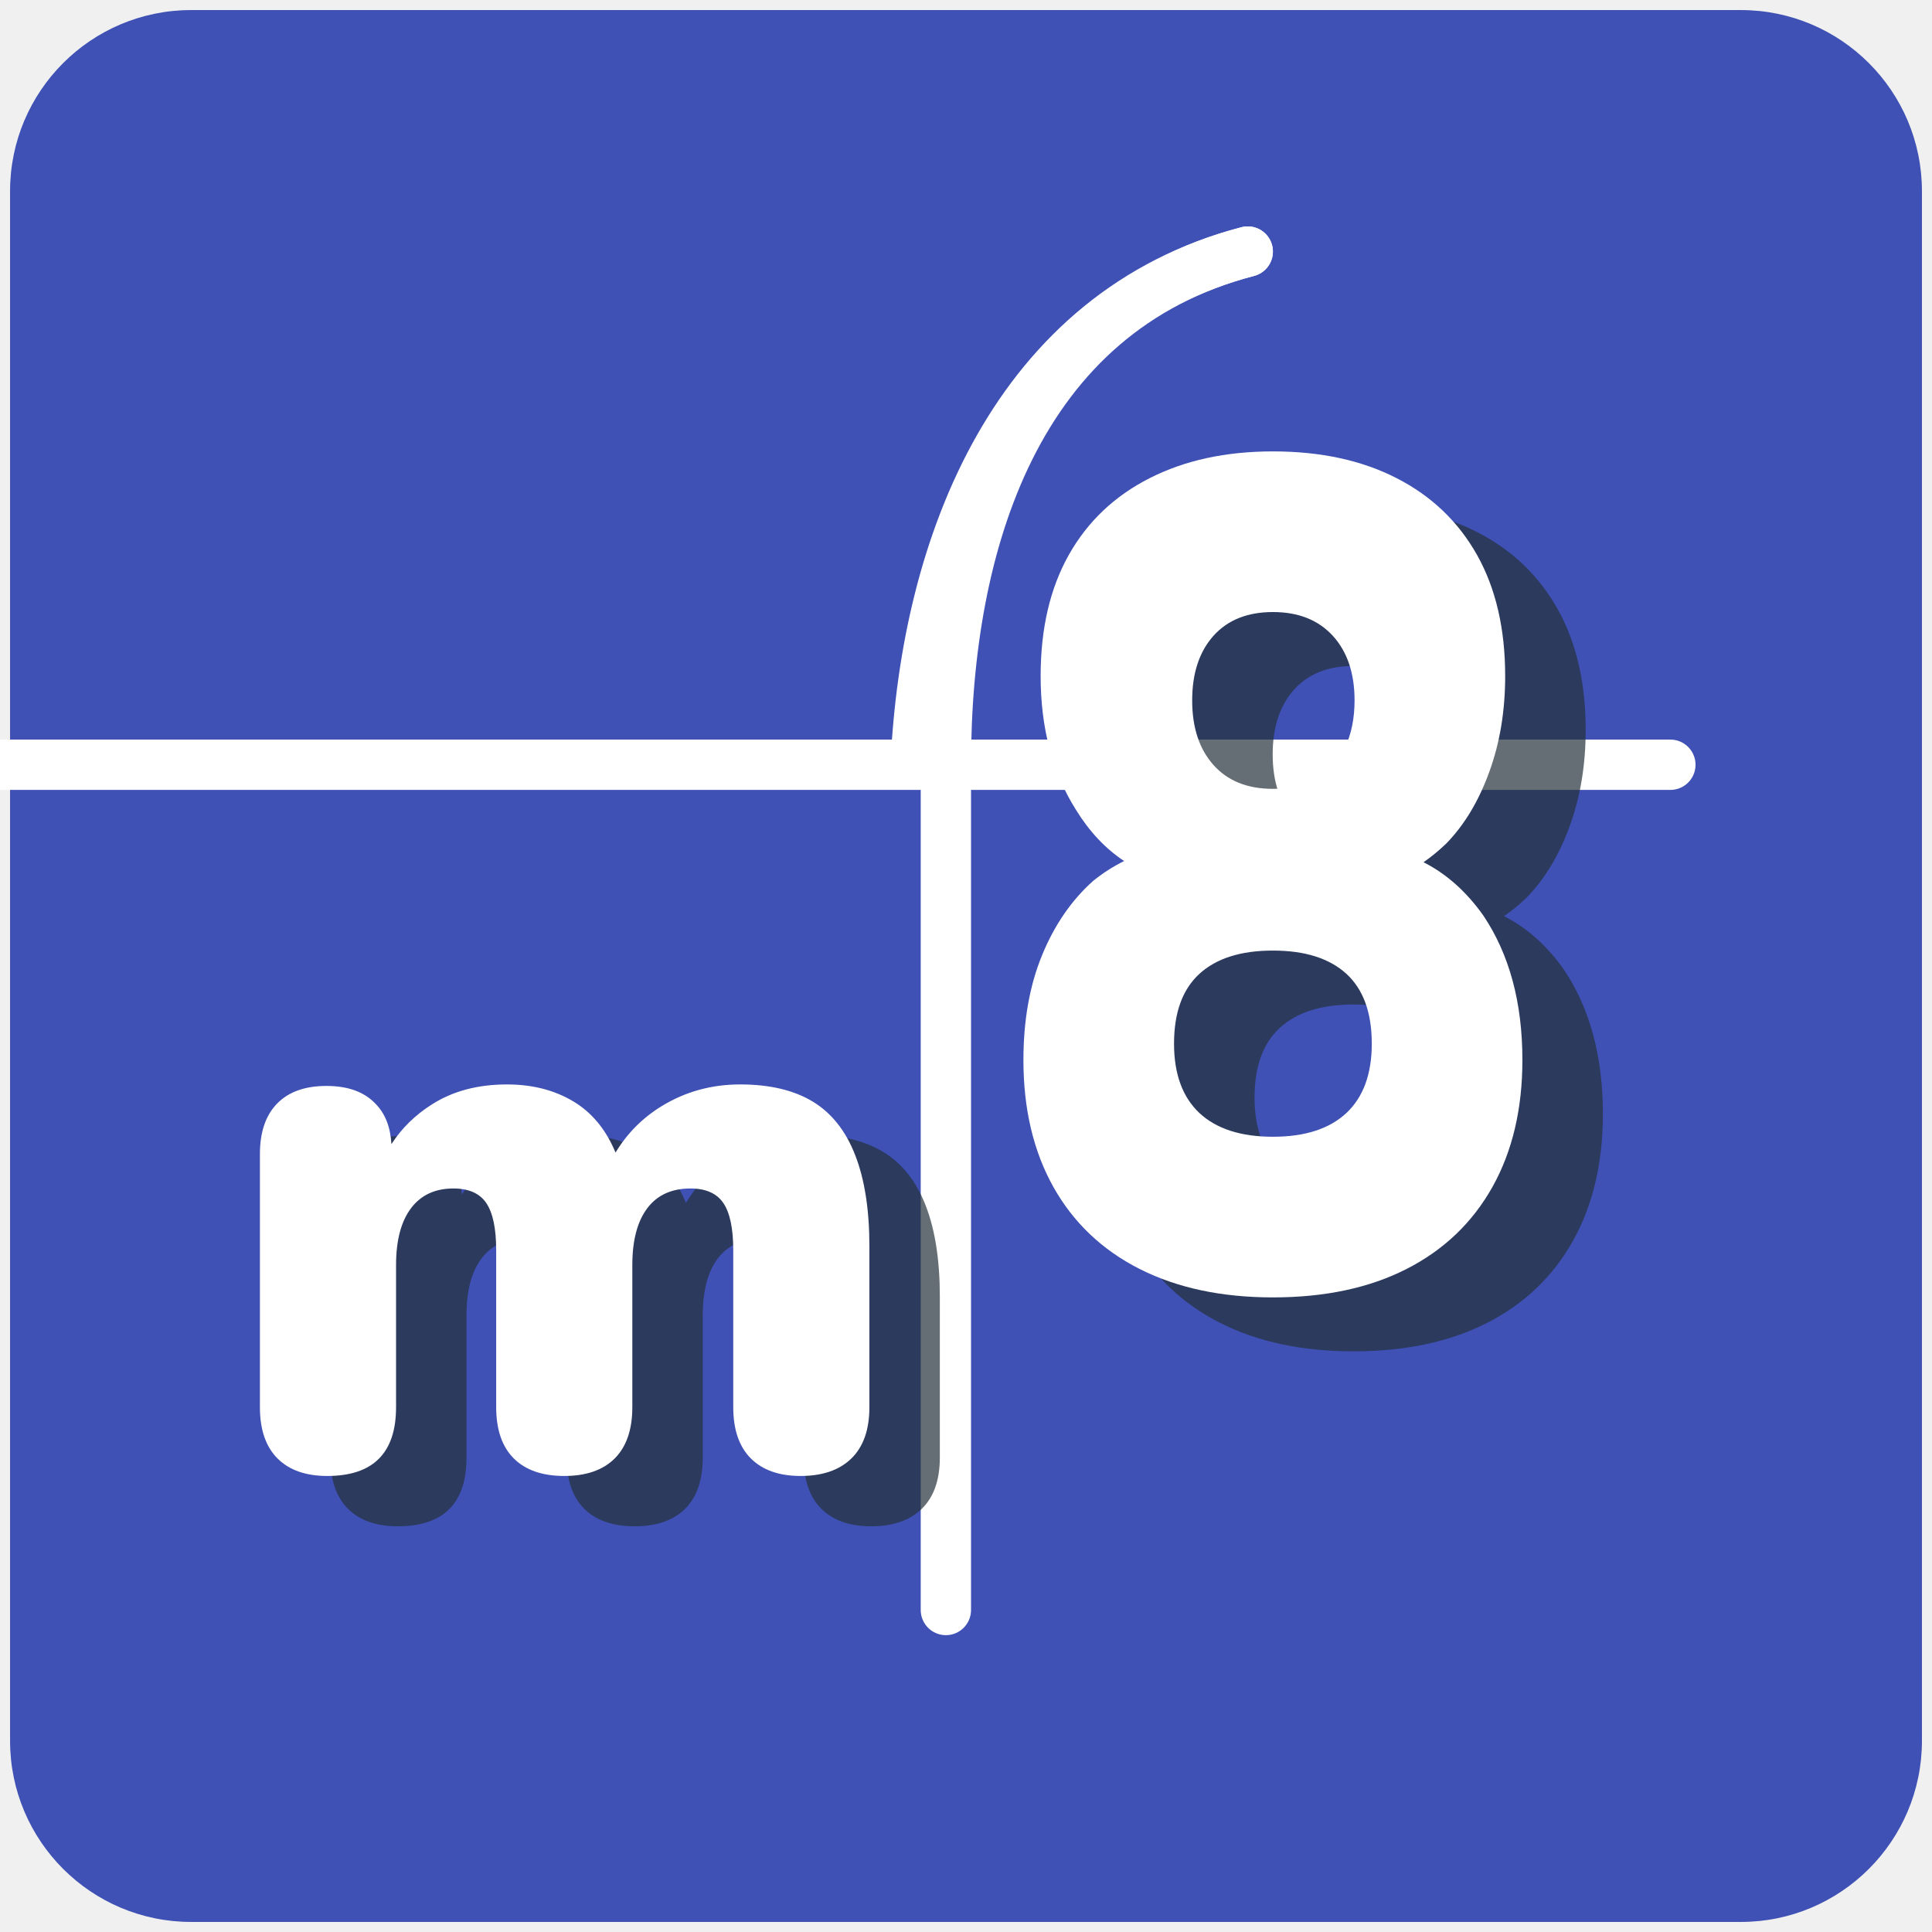
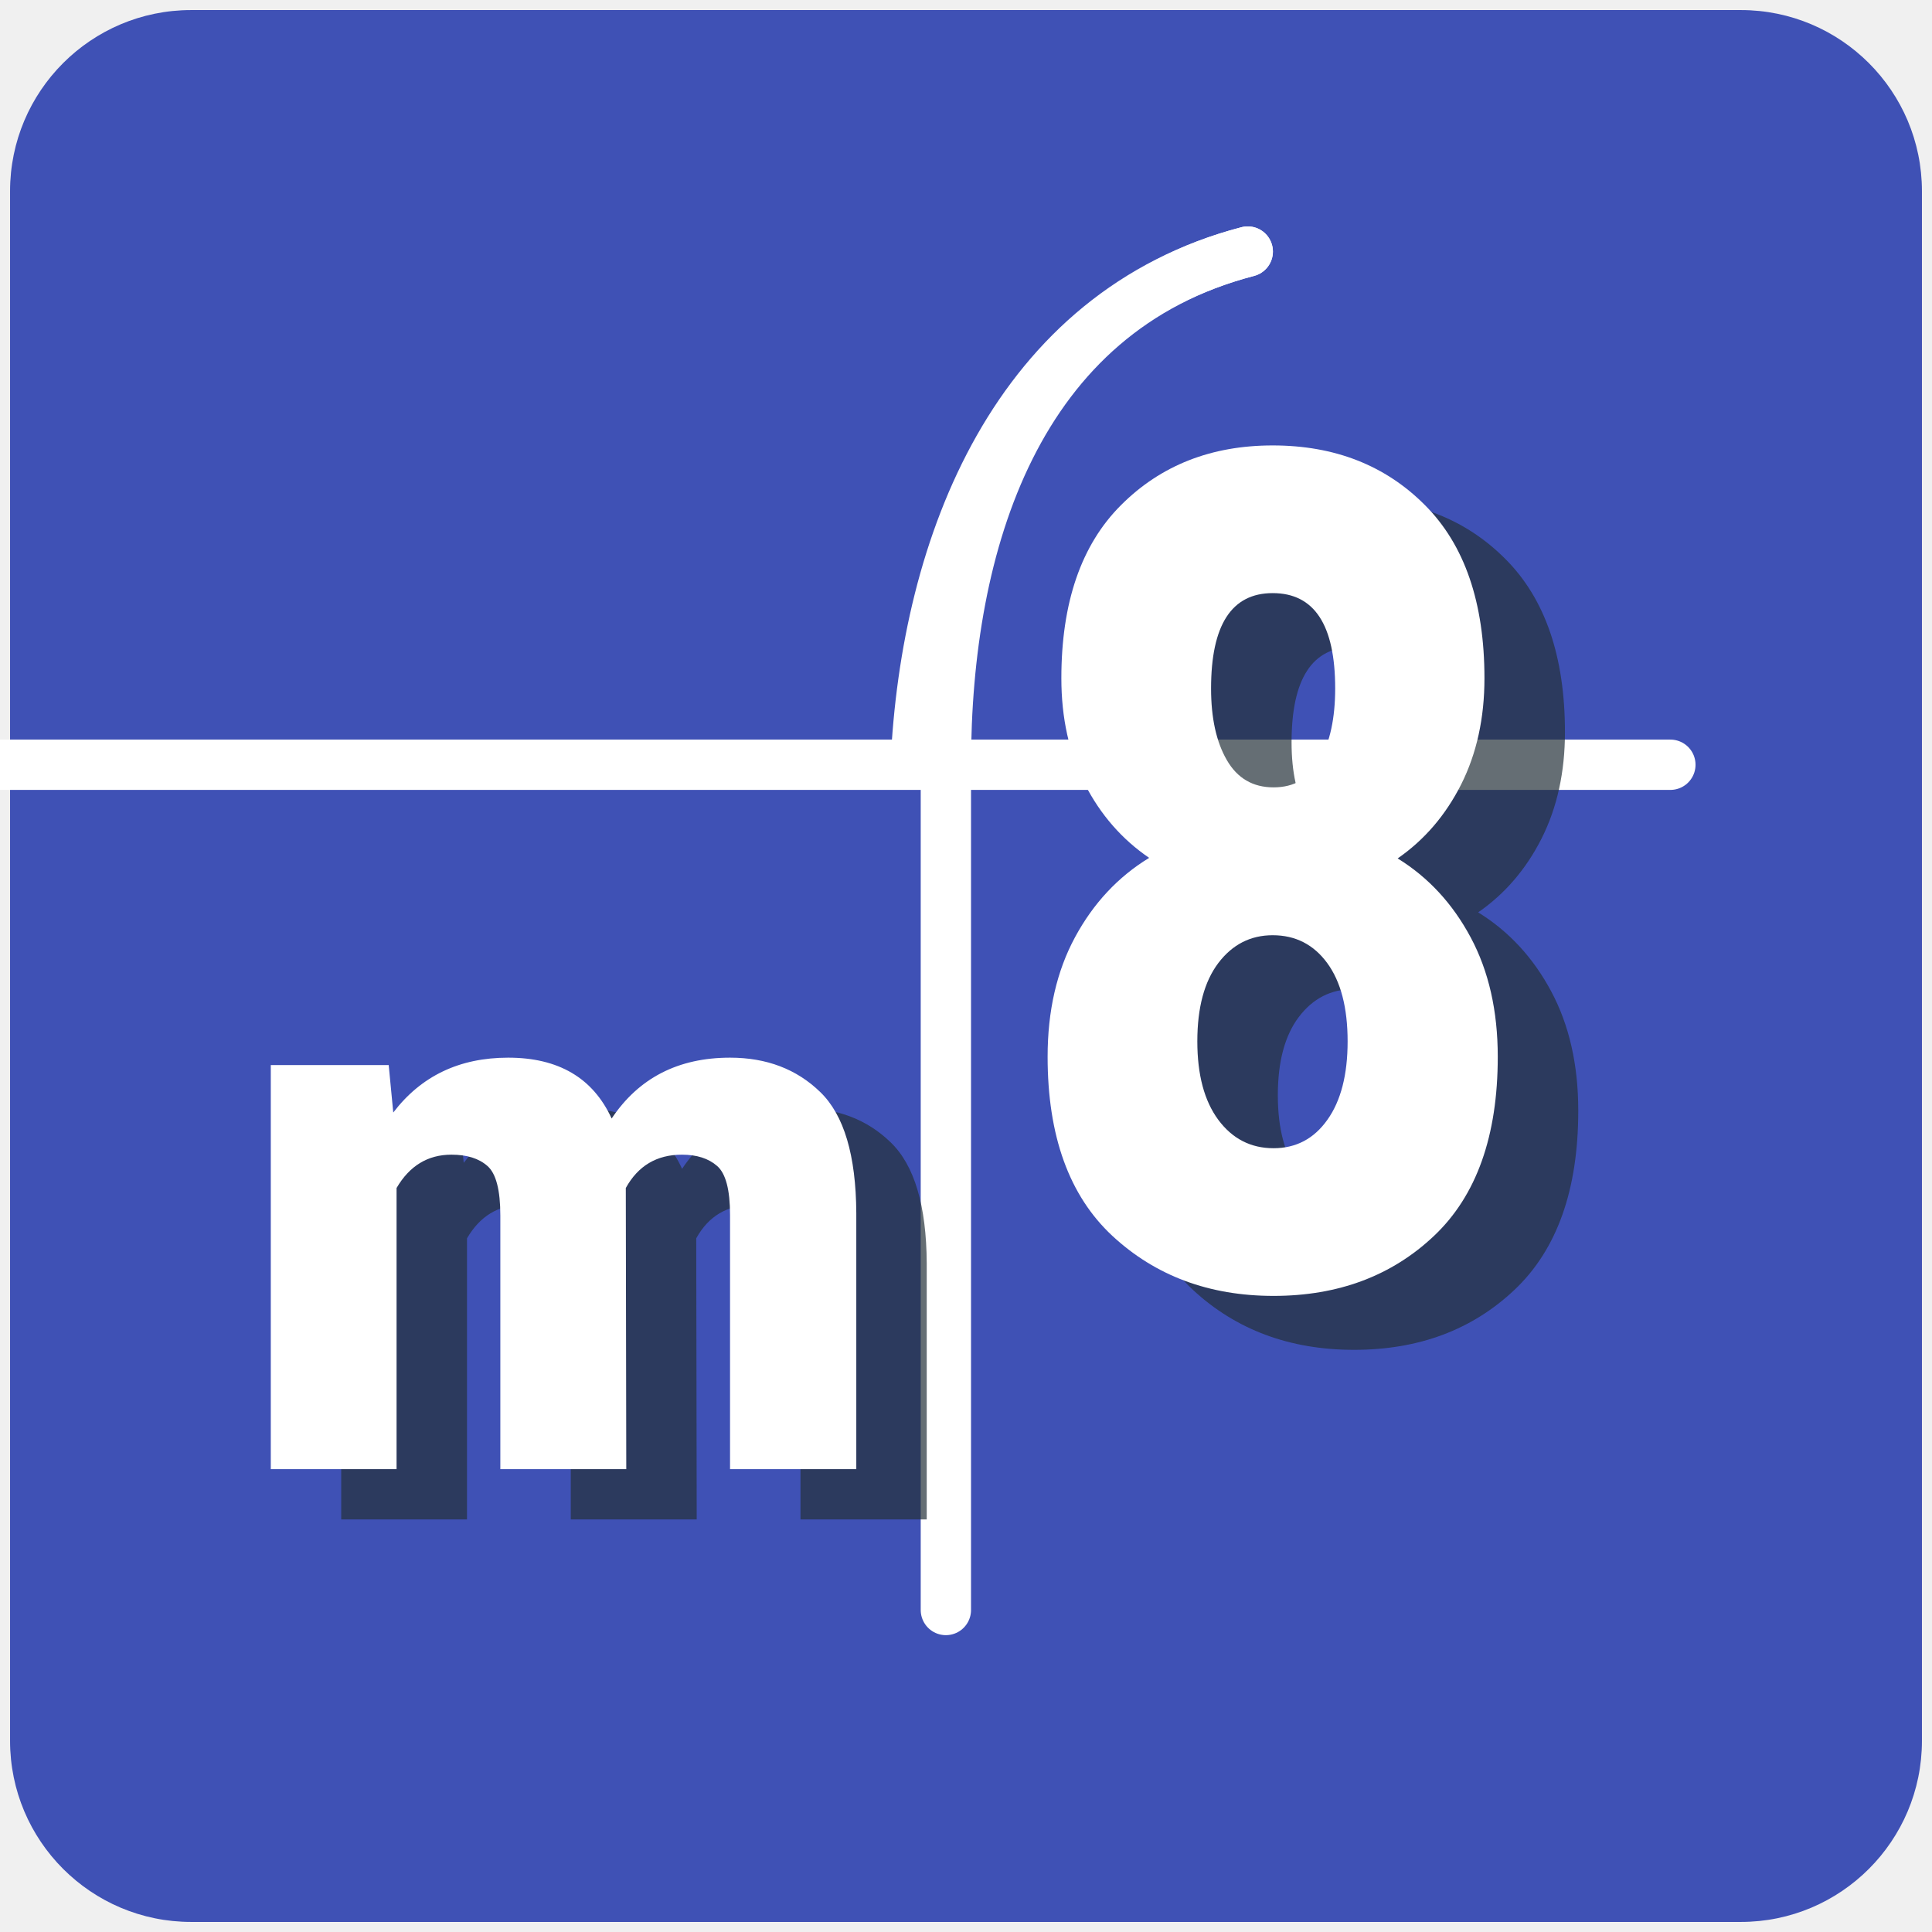
<svg xmlns="http://www.w3.org/2000/svg" viewBox="0 0 192 192" width="192" height="192">
  <rect x="1" y="1" width="190" height="190" rx="18" ry="18" fill="#3F51B5" />
  <path d="M0 76 H91 C92 54 101 31 124 25" fill="none" stroke="#ffffff" stroke-width="5" stroke-linecap="round" />
  <path d="M94 160 C94 115 94 82 94 76 C94 54 101 31 124 25" fill="none" stroke="#ffffff" stroke-width="5" stroke-linecap="round" />
  <path d="M94 76 H166" fill="none" stroke="#ffffff" stroke-width="5" stroke-linecap="round" />
-   <path d="M134.50 127.08Q126.17 127.08 120.09 124.68Q114.02 122.28 110.78 117.77Q107.55 113.26 107.55 107.09Q107.55 102.09 109.56 98.27Q111.57 94.44 115.10 91.99Q116.66 91.01 118.43 90.33Q115.39 88.76 113.23 86.02Q109.41 81.31 109.41 74.75Q109.41 68.77 112.45 64.55Q115.49 60.34 121.17 58.09Q126.86 55.83 134.50 55.83Q142.24 55.83 147.88 58.09Q153.51 60.34 156.55 64.55Q159.59 68.77 159.59 74.75Q159.59 79.16 157.87 82.83Q156.16 86.51 153.22 88.86Q152.04 89.74 150.77 90.43Q154.49 91.90 157.24 94.93Q161.45 99.83 161.45 107.09Q161.45 113.26 158.22 117.77Q154.98 122.28 148.95 124.68Q142.93 127.08 134.50 127.08M134.50 113.55Q139.69 113.55 142.44 111.55Q145.18 109.54 145.18 105.71Q145.18 101.79 142.44 99.83Q139.69 97.87 134.50 97.87Q129.31 97.87 126.56 99.83Q123.82 101.79 123.82 105.71Q123.82 109.54 126.56 111.55Q129.31 113.55 134.50 113.55M134.50 84.25Q137.34 84.25 139.30 83.37Q141.26 82.49 142.29 80.77Q143.32 79.06 143.32 76.80Q143.32 73.37 140.97 71.36Q138.62 69.36 134.50 69.36Q130.38 69.36 128.08 71.36Q125.78 73.37 125.78 76.80Q125.78 80.23 128.08 82.24Q130.38 84.25 134.50 84.25" fill="#233039" opacity="0.70" transform="translate(134.5 87) scale(0.92 1.18) translate(-134.5 -87)" />
-   <path d="M126.50 122.08Q118.17 122.08 112.09 119.68Q106.02 117.28 102.78 112.77Q99.55 108.26 99.55 102.09Q99.55 97.09 101.56 93.27Q103.57 89.44 107.10 86.99Q108.66 86.01 110.43 85.33Q107.39 83.76 105.23 81.02Q101.41 76.31 101.41 69.75Q101.41 63.77 104.45 59.55Q107.49 55.34 113.17 53.09Q118.86 50.83 126.50 50.83Q134.24 50.83 139.88 53.09Q145.51 55.34 148.55 59.55Q151.59 63.77 151.59 69.75Q151.59 74.16 149.87 77.83Q148.16 81.51 145.22 83.86Q144.04 84.74 142.77 85.43Q146.49 86.90 149.24 89.93Q153.45 94.83 153.45 102.09Q153.45 108.26 150.22 112.77Q146.98 117.28 140.95 119.68Q134.93 122.08 126.50 122.08M126.50 108.55Q131.69 108.55 134.44 106.55Q137.18 104.54 137.18 100.71Q137.18 96.79 134.44 94.83Q131.69 92.87 126.50 92.87Q121.31 92.87 118.56 94.83Q115.82 96.79 115.82 100.71Q115.82 104.54 118.56 106.55Q121.31 108.55 126.50 108.55M126.50 79.25Q129.34 79.25 131.30 78.37Q133.26 77.49 134.29 75.77Q135.32 74.06 135.32 71.80Q135.32 68.37 132.97 66.36Q130.62 64.36 126.50 64.36Q122.38 64.36 120.08 66.36Q117.78 68.37 117.78 71.80Q117.78 75.23 120.08 77.24Q122.38 79.25 126.50 79.25" fill="#ffffff" transform="translate(126.5 84) scale(0.92 1.18) translate(-126.5 -84)" />
-   <path d="M39.52 151.68Q36.32 151.68 34.58 149.94Q32.83 148.19 32.83 144.84L32.83 119.69Q32.83 116.42 34.54 114.67Q36.25 112.92 39.44 112.92Q42.63 112.92 44.30 114.67Q45.75 116.12 45.90 118.70Q47.42 116.34 49.93 114.75Q53.04 112.77 57.38 112.77Q61.48 112.77 64.44 114.75Q66.88 116.42 68.17 119.54Q69.92 116.65 72.80 114.90Q76.30 112.77 80.56 112.77Q84.96 112.77 87.78 114.48Q90.59 116.19 91.99 119.80Q93.40 123.41 93.40 128.88L93.40 144.84Q93.40 148.19 91.61 149.94Q89.83 151.68 86.56 151.68Q83.37 151.68 81.62 149.94Q79.87 148.19 79.87 144.84L79.87 129.26Q79.87 126 78.88 124.55Q77.90 123.11 75.62 123.11Q72.80 123.11 71.32 125.08Q69.84 127.06 69.84 130.71L69.84 144.84Q69.84 148.19 68.09 149.94Q66.34 151.68 63.08 151.68Q59.81 151.68 58.06 149.94Q56.31 148.19 56.31 144.84L56.31 129.26Q56.31 126 55.32 124.55Q54.34 123.11 52.06 123.11Q49.32 123.11 47.84 125.08Q46.36 127.06 46.36 130.71L46.36 144.84Q46.36 151.68 39.52 151.68" fill="#233039" opacity="0.70" />
-   <path d="M32.52 146.68Q29.32 146.68 27.58 144.94Q25.83 143.19 25.83 139.84L25.83 114.69Q25.83 111.42 27.54 109.67Q29.25 107.92 32.44 107.92Q35.63 107.92 37.30 109.67Q38.75 111.12 38.90 113.70Q40.42 111.34 42.93 109.75Q46.04 107.77 50.38 107.77Q54.48 107.77 57.44 109.75Q59.88 111.42 61.17 114.54Q62.92 111.65 65.80 109.90Q69.30 107.77 73.56 107.77Q77.96 107.77 80.78 109.48Q83.59 111.19 84.99 114.80Q86.40 118.41 86.40 123.88L86.40 139.84Q86.40 143.19 84.61 144.94Q82.83 146.68 79.56 146.68Q76.37 146.68 74.62 144.94Q72.87 143.19 72.87 139.84L72.87 124.26Q72.87 121 71.88 119.55Q70.90 118.11 68.62 118.11Q65.80 118.11 64.32 120.08Q62.84 122.06 62.84 125.71L62.84 139.84Q62.84 143.19 61.09 144.94Q59.34 146.68 56.08 146.68Q52.81 146.68 51.06 144.94Q49.31 143.19 49.31 139.84L49.31 124.26Q49.31 121 48.32 119.55Q47.34 118.11 45.06 118.11Q42.32 118.11 40.84 120.08Q39.36 122.06 39.36 125.71L39.36 139.84Q39.36 146.68 32.52 146.68" fill="#ffffff" />
+   <text x="134.5" y="126" text-anchor="middle" font-family="Roboto, 'Helvetica Neue', Arial, Helvetica, 'Liberation Sans', 'Nimbus Sans', sans-serif" font-size="98" font-weight="900" fill="#233039" opacity="0.70" transform="translate(134.5 87) scale(0.92 1.18) translate(-134.5 -87)">8</text>
+   <text x="126.5" y="121" text-anchor="middle" font-family="Roboto, 'Helvetica Neue', Arial, Helvetica, 'Liberation Sans', 'Nimbus Sans', sans-serif" font-size="98" font-weight="900" fill="#ffffff" transform="translate(126.5 84) scale(0.92 1.18) translate(-126.5 -84)">8</text>
+   <text x="63" y="151" text-anchor="middle" font-family="Roboto, 'Helvetica Neue', Arial, Helvetica, 'Liberation Sans', 'Nimbus Sans', sans-serif" font-size="76" font-weight="900" fill="#233039" opacity="0.70">m</text>
+   <text x="56" y="146" text-anchor="middle" font-family="Roboto, 'Helvetica Neue', Arial, Helvetica, 'Liberation Sans', 'Nimbus Sans', sans-serif" font-size="76" font-weight="900" fill="#ffffff">m</text>
</svg>
